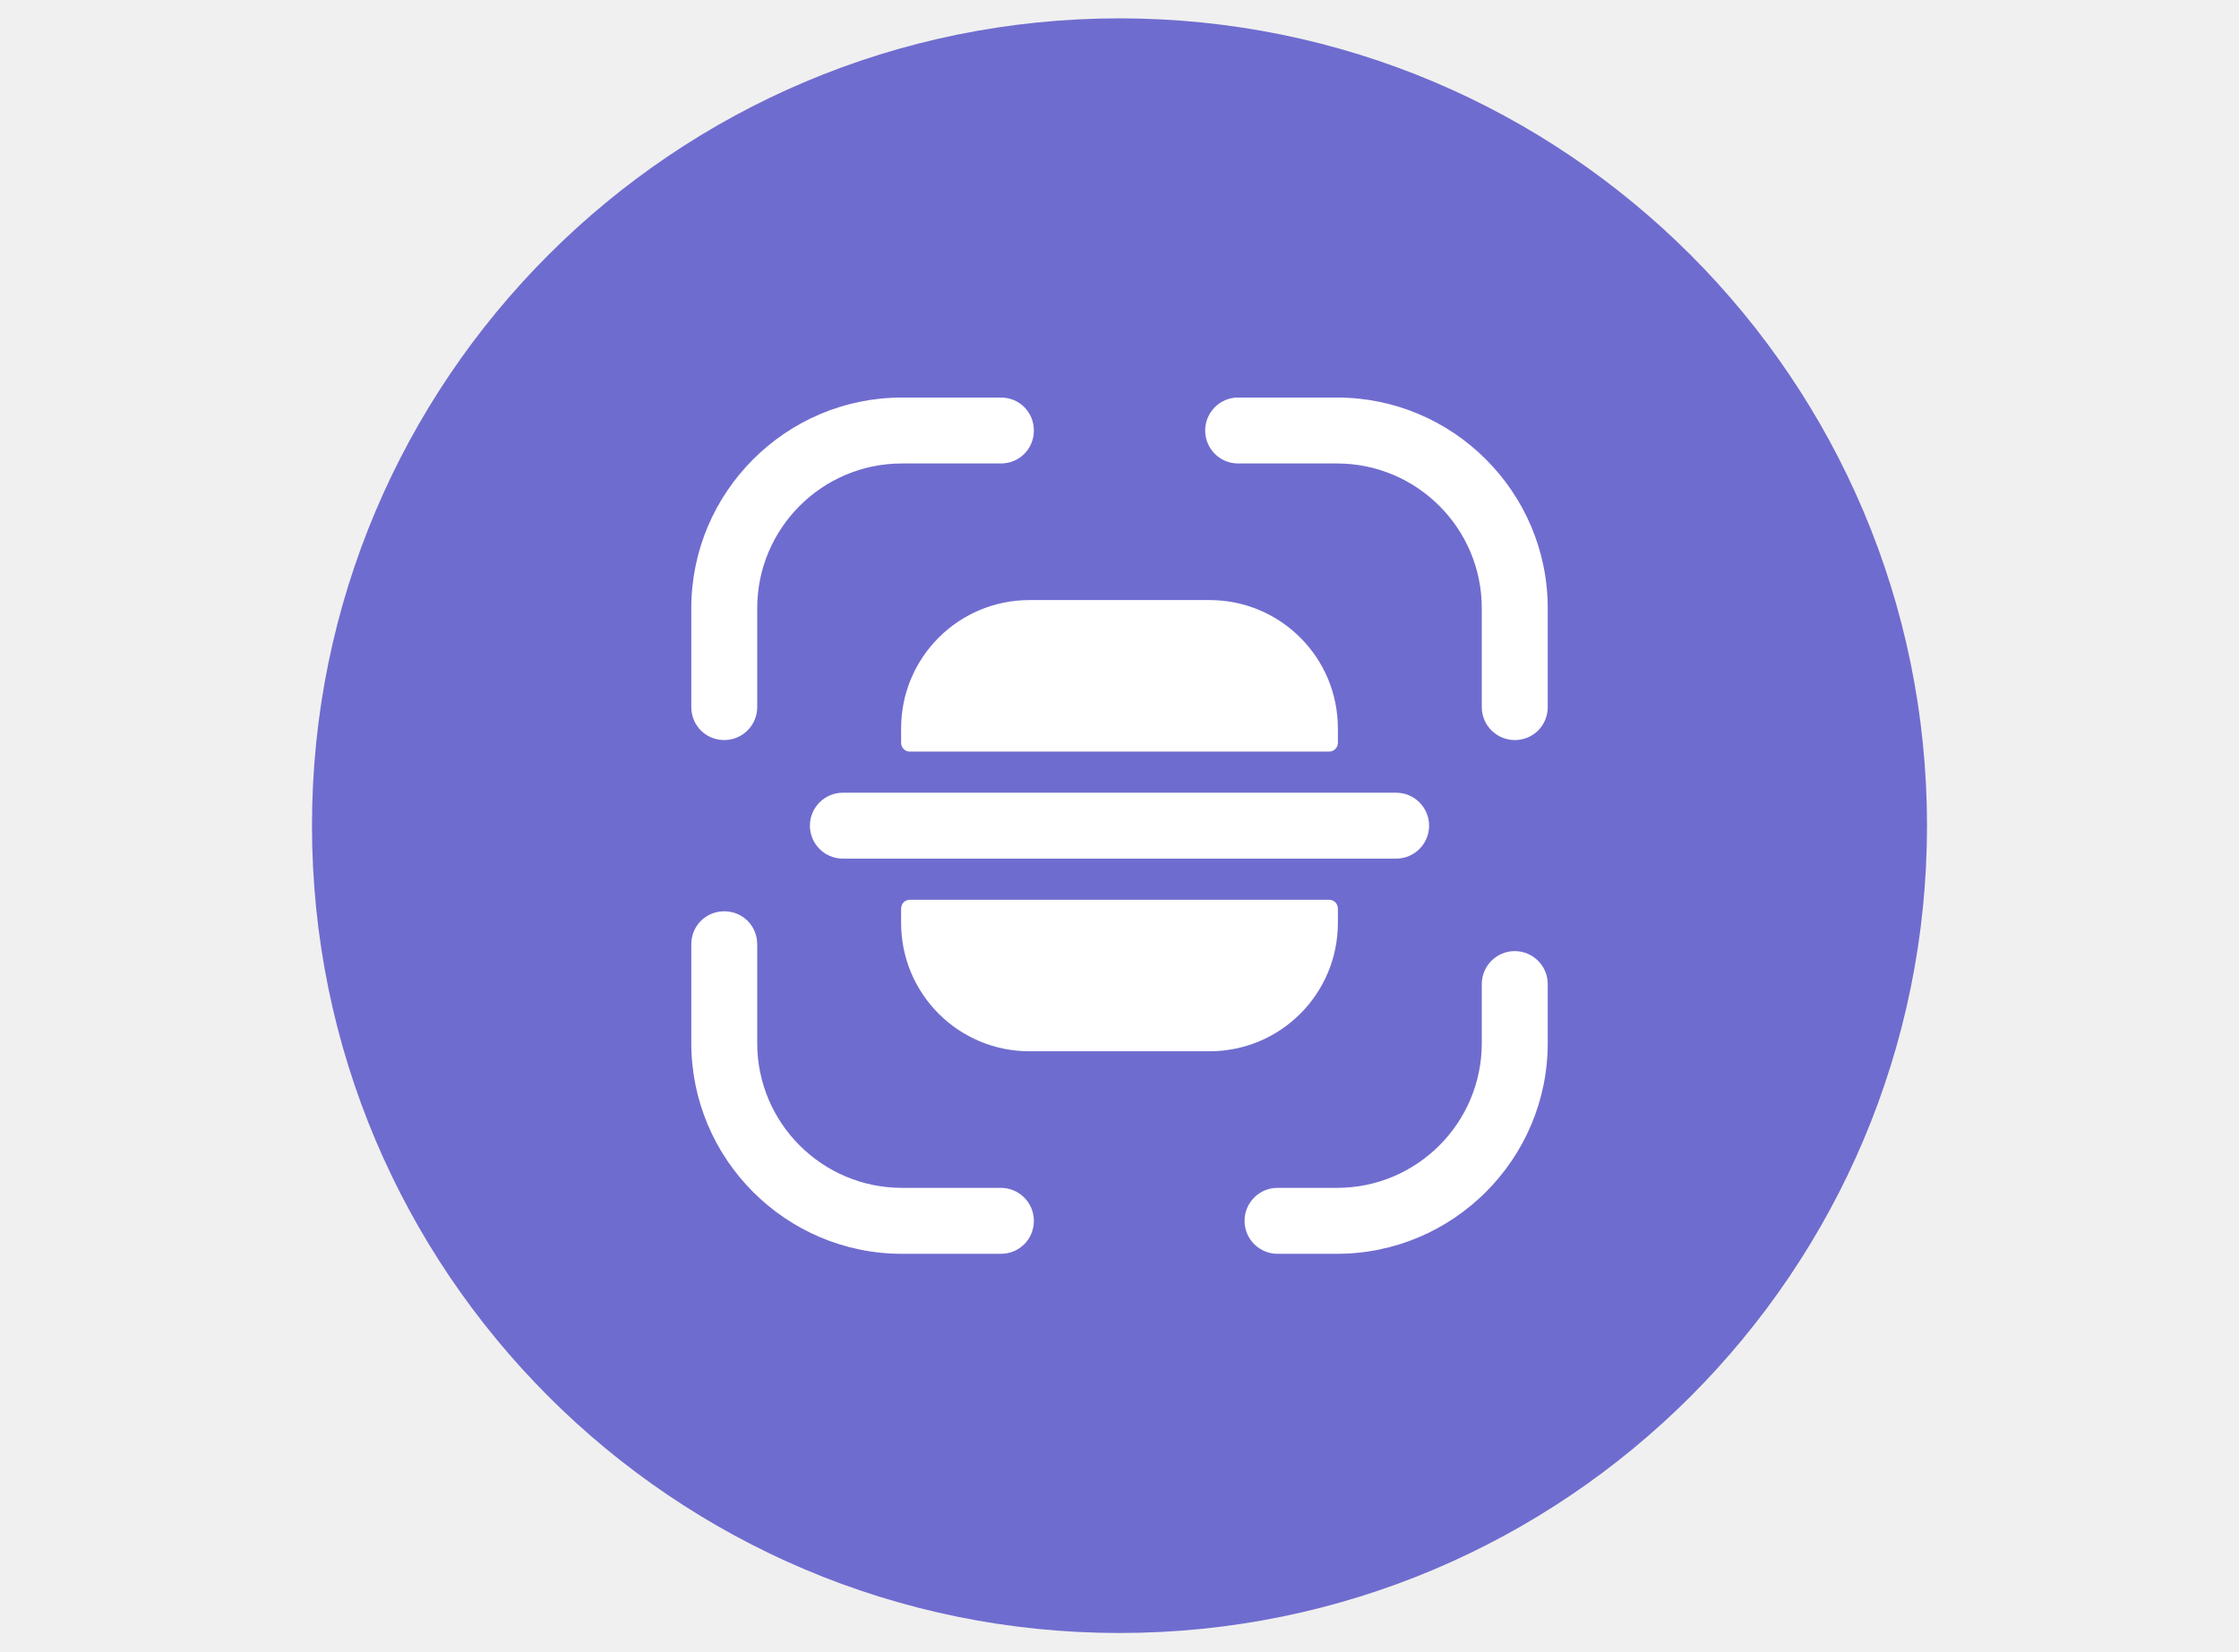
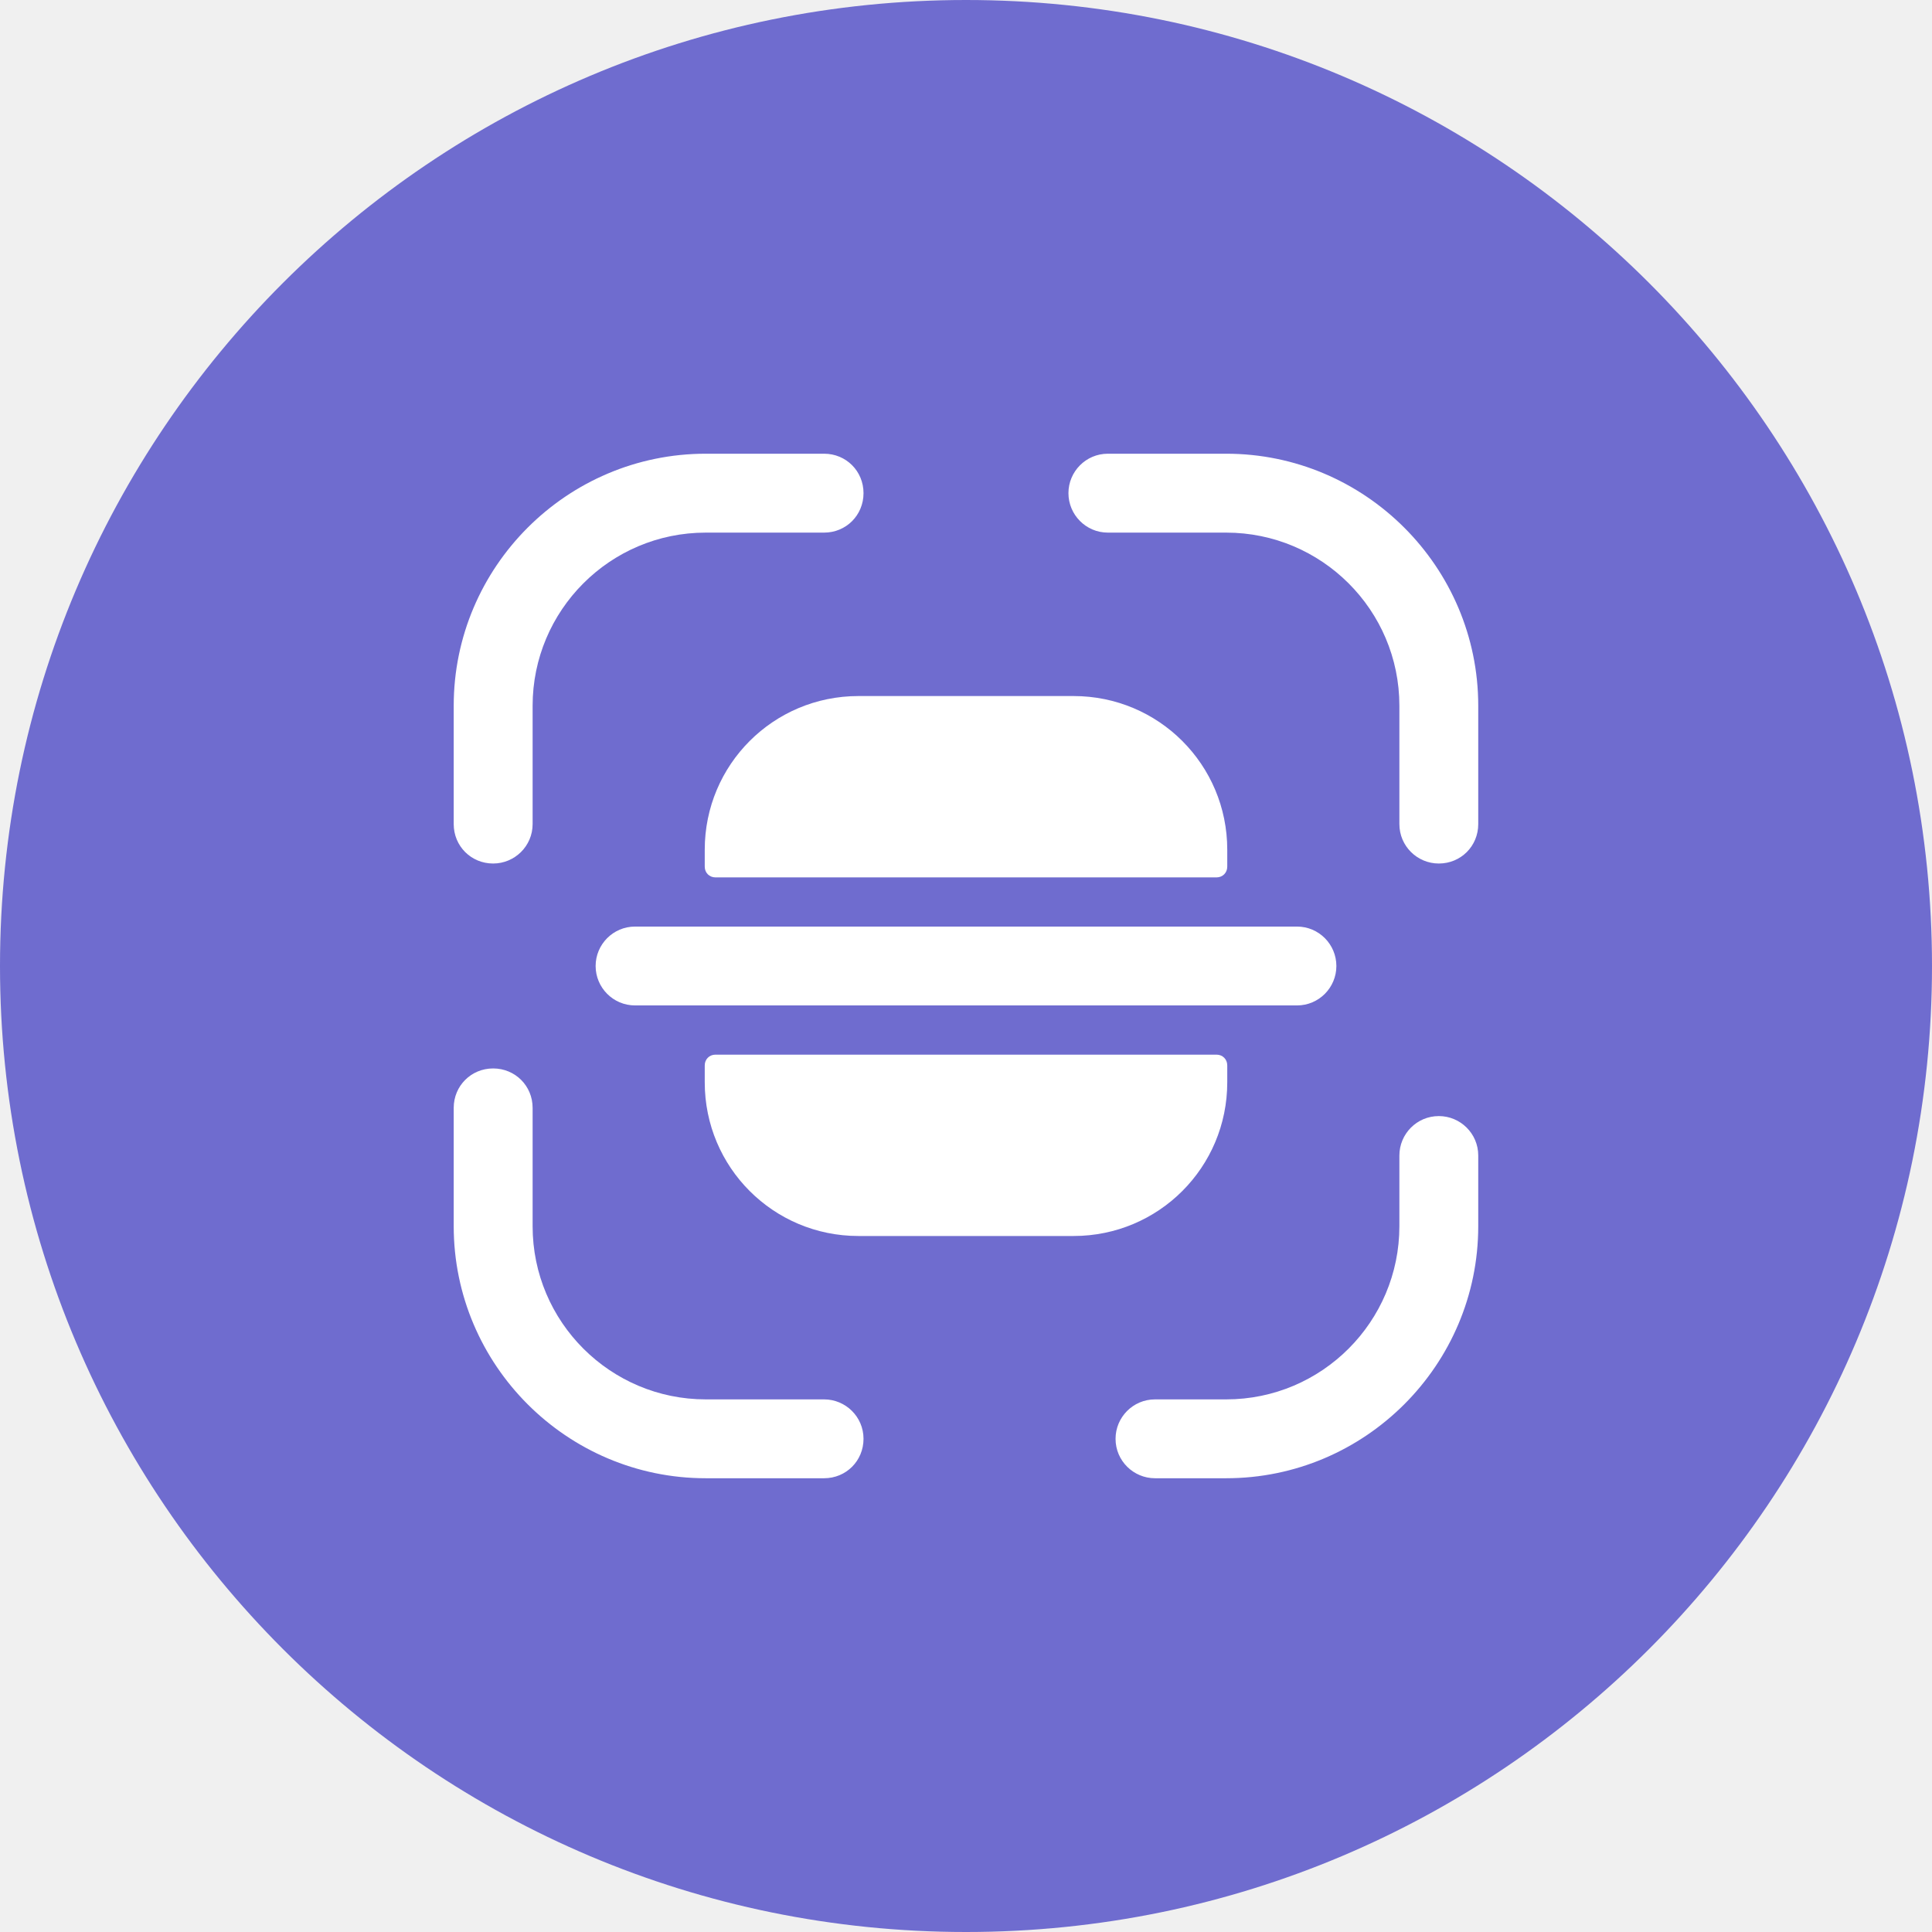
- <svg xmlns="http://www.w3.org/2000/svg" width="61" height="45" viewBox="0 0 61 45" fill="none">
-   <path d="M8.5 22.5C8.5 10.35 18.35 0.5 30.5 0.5C42.65 0.5 52.5 10.35 52.5 22.5C52.5 34.65 42.65 44.5 30.5 44.5C18.35 44.5 8.5 34.65 8.5 22.5Z" fill="#6F6CCF" />
-   <mask id="mask0_1992_27424" style="mask-type:alpha" maskUnits="userSpaceOnUse" x="16" y="8" width="29" height="29">
-     <path d="M19.732 20.167C19.23 20.167 18.834 19.77 18.834 19.268V16.573C18.834 13.412 21.412 10.833 24.573 10.833H27.268C27.77 10.833 28.167 11.23 28.167 11.732C28.167 12.233 27.77 12.63 27.268 12.63H24.573C22.392 12.63 20.63 14.403 20.63 16.573V19.268C20.63 19.77 20.222 20.167 19.732 20.167Z" fill="#292D32" />
-     <path d="M41.269 20.167C40.779 20.167 40.37 19.77 40.37 19.268V16.573C40.37 14.392 38.597 12.63 36.427 12.63H33.732C33.23 12.63 32.834 12.222 32.834 11.732C32.834 11.242 33.23 10.833 33.732 10.833H36.427C39.589 10.833 42.167 13.412 42.167 16.573V19.268C42.167 19.77 41.77 20.167 41.269 20.167Z" fill="#292D32" />
-     <path d="M36.427 34.167H34.805C34.315 34.167 33.907 33.77 33.907 33.268C33.907 32.778 34.303 32.37 34.805 32.37H36.427C38.608 32.37 40.37 30.597 40.37 28.427V26.817C40.37 26.327 40.767 25.918 41.268 25.918C41.758 25.918 42.167 26.315 42.167 26.817V28.427C42.167 31.588 39.588 34.167 36.427 34.167Z" fill="#292D32" />
-     <path d="M27.268 34.167H24.573C21.412 34.167 18.834 31.588 18.834 28.427V25.732C18.834 25.23 19.23 24.833 19.732 24.833C20.233 24.833 20.63 25.23 20.63 25.732V28.427C20.63 30.608 22.404 32.37 24.573 32.37H27.268C27.759 32.37 28.167 32.767 28.167 33.268C28.167 33.77 27.77 34.167 27.268 34.167Z" fill="#292D32" />
-     <path d="M38.037 21.602H36.45H24.55H22.963C22.462 21.602 22.065 22.01 22.065 22.5C22.065 22.99 22.462 23.398 22.963 23.398H24.55H36.45H38.037C38.538 23.398 38.935 22.99 38.935 22.5C38.935 22.01 38.538 21.602 38.037 21.602Z" fill="#292D32" />
-     <path d="M24.55 24.763V25.148C24.55 27.085 26.113 28.648 28.05 28.648H32.95C34.886 28.648 36.45 27.085 36.45 25.148V24.763C36.45 24.623 36.345 24.518 36.205 24.518H24.795C24.655 24.518 24.55 24.623 24.55 24.763Z" fill="#292D32" />
-     <path d="M24.55 20.237V19.852C24.55 17.915 26.113 16.352 28.05 16.352H32.95C34.886 16.352 36.45 17.915 36.45 19.852V20.237C36.45 20.377 36.345 20.482 36.205 20.482H24.795C24.655 20.482 24.55 20.377 24.55 20.237Z" fill="#292D32" />
-   </mask>
-   <g mask="url(#mask0_1992_27424)">
-     <rect x="16.5" y="8.5" width="28" height="28" fill="white" />
-   </g>
+ <svg xmlns="http://www.w3.org/2000/svg" width="44" height="44" viewBox="0 0 44 44" fill="none">
+   <path d="M0 22C0 9.85 9.85 0 22 0V0C34.15 0 44 9.85 44 22V22C44 34.15 34.15 44 22 44V44C9.85 44 0 34.15 0 22V22Z" fill="#6F6CCF" />
+   <path d="M11.231 19.666C10.73 19.666 10.333 19.27 10.333 18.768V16.073C10.333 12.911 12.911 10.333 16.073 10.333H18.768C19.27 10.333 19.666 10.73 19.666 11.231C19.666 11.733 19.27 12.13 18.768 12.13H16.073C13.891 12.13 12.13 13.903 12.13 16.073V18.768C12.13 19.27 11.721 19.666 11.231 19.666Z" fill="white" />
+   <path d="M32.768 19.666C32.278 19.666 31.87 19.27 31.87 18.768V16.073C31.87 13.891 30.096 12.13 27.926 12.13H25.231C24.73 12.13 24.333 11.721 24.333 11.231C24.333 10.741 24.73 10.333 25.231 10.333H27.926C31.088 10.333 33.666 12.911 33.666 16.073V18.768C33.666 19.27 33.27 19.666 32.768 19.666Z" fill="white" />
+   <path d="M27.926 33.666H26.305C25.815 33.666 25.406 33.27 25.406 32.768C25.406 32.278 25.803 31.87 26.305 31.87H27.926C30.108 31.87 31.87 30.096 31.87 27.926V26.316C31.87 25.826 32.266 25.418 32.768 25.418C33.258 25.418 33.666 25.815 33.666 26.316V27.926C33.666 31.088 31.088 33.666 27.926 33.666Z" fill="white" />
+   <path d="M18.768 33.666H16.073C12.911 33.666 10.333 31.088 10.333 27.926V25.231C10.333 24.73 10.73 24.333 11.231 24.333C11.733 24.333 12.13 24.73 12.13 25.231V27.926C12.13 30.108 13.903 31.87 16.073 31.87H18.768C19.258 31.87 19.666 32.266 19.666 32.768C19.666 33.27 19.27 33.666 18.768 33.666Z" fill="white" />
+   <path d="M29.537 21.102H27.95H16.05H14.464C13.962 21.102 13.565 21.51 13.565 22C13.565 22.49 13.962 22.898 14.464 22.898H16.05H27.95H29.537C30.039 22.898 30.435 22.49 30.435 22C30.435 21.51 30.039 21.102 29.537 21.102Z" fill="white" />
+   <path d="M16.05 24.264V24.649C16.05 26.585 17.613 28.149 19.55 28.149H24.45C26.387 28.149 27.95 26.585 27.95 24.649V24.264C27.95 24.124 27.845 24.019 27.705 24.019H16.295C16.155 24.019 16.05 24.124 16.05 24.264Z" fill="white" />
+   <path d="M16.05 19.737V19.352C16.05 17.415 17.613 15.852 19.55 15.852H24.45C26.387 15.852 27.95 17.415 27.95 19.352V19.737C27.95 19.877 27.845 19.982 27.705 19.982H16.295C16.155 19.982 16.05 19.877 16.05 19.737Z" fill="white" />
</svg>
